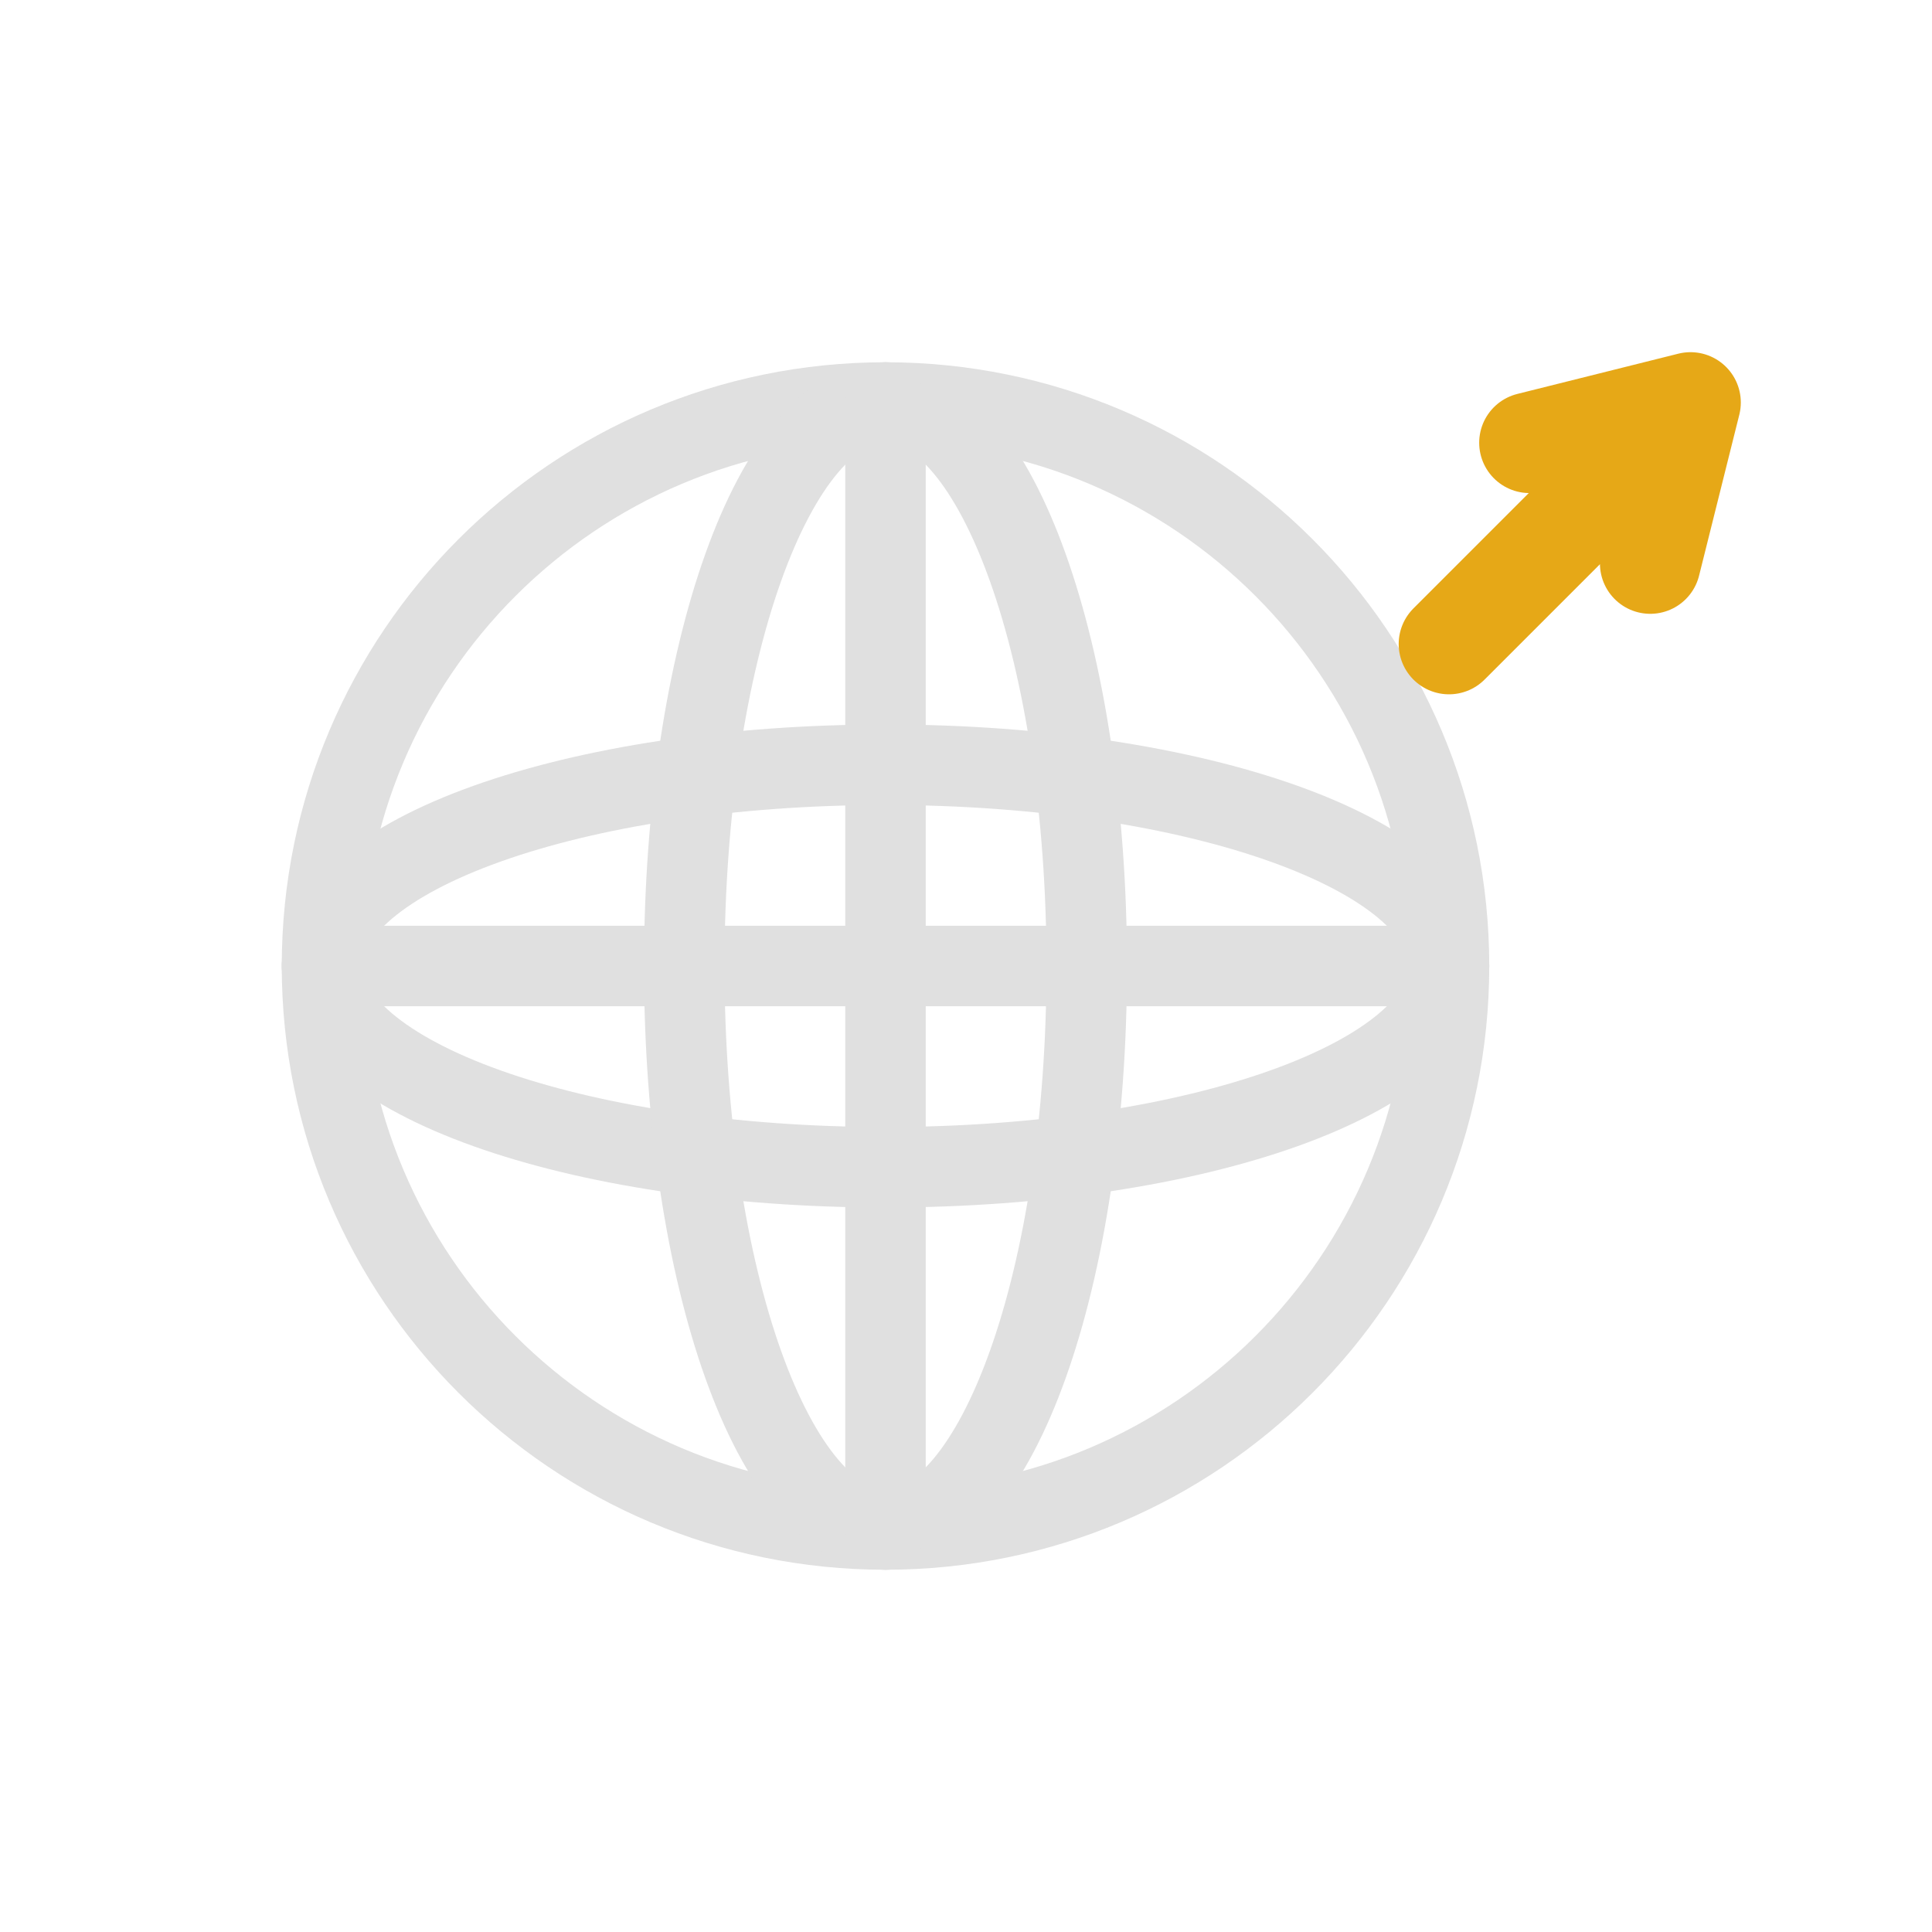
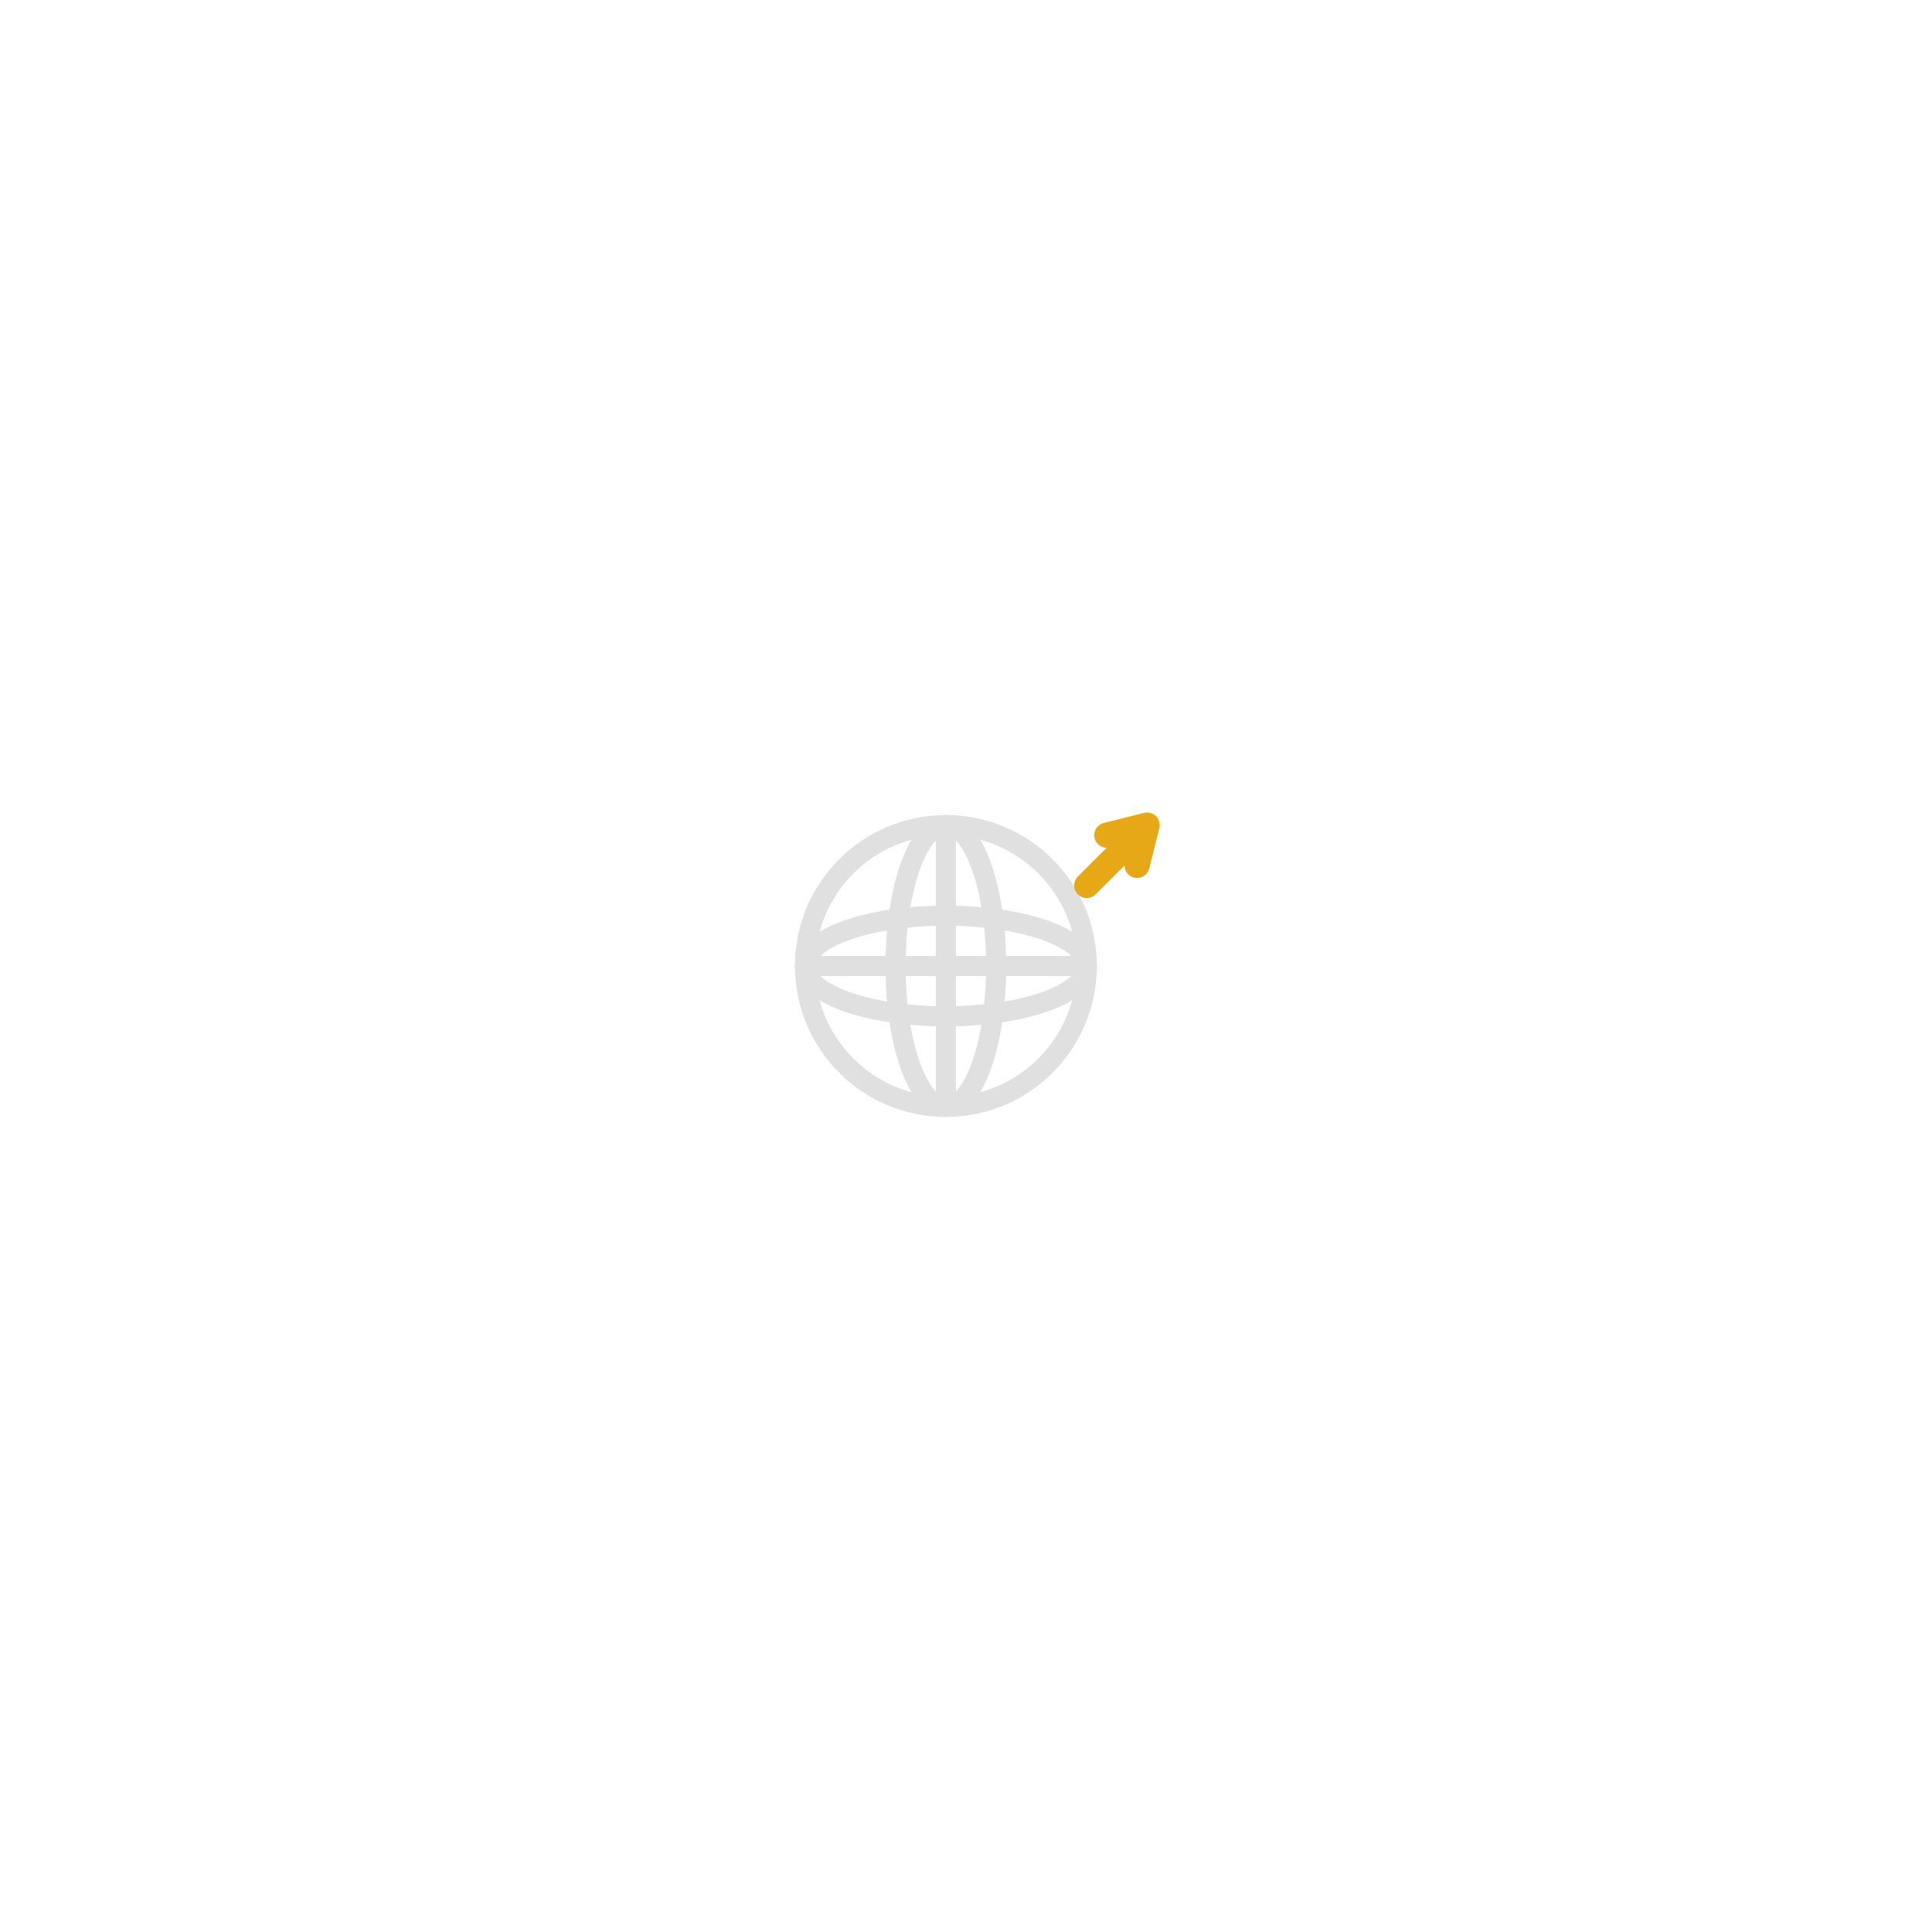
- <svg xmlns="http://www.w3.org/2000/svg" viewBox="0 0 48 48" fill="none" stroke="#e6a817" stroke-width="2" stroke-linecap="round" stroke-linejoin="round">
+ <svg xmlns="http://www.w3.org/2000/svg" viewBox="-72 -72 192 192" fill="none" stroke="#e6a817" stroke-width="2" stroke-linecap="round" stroke-linejoin="round">
  <circle cx="22" cy="24" r="14" stroke="#e0e0e0" />
  <ellipse cx="22" cy="24" rx="14" ry="5" stroke="#e0e0e0" />
  <ellipse cx="22" cy="24" rx="5" ry="14" stroke="#e0e0e0" />
  <line x1="22" y1="10" x2="22" y2="38" stroke="#e0e0e0" />
  <line x1="8" y1="24" x2="36" y2="24" stroke="#e0e0e0" />
  <path d="M36 16l6-6m0 0l-4 1m4-1l-1 4" stroke="#e6a817" stroke-width="2.5" />
</svg>
